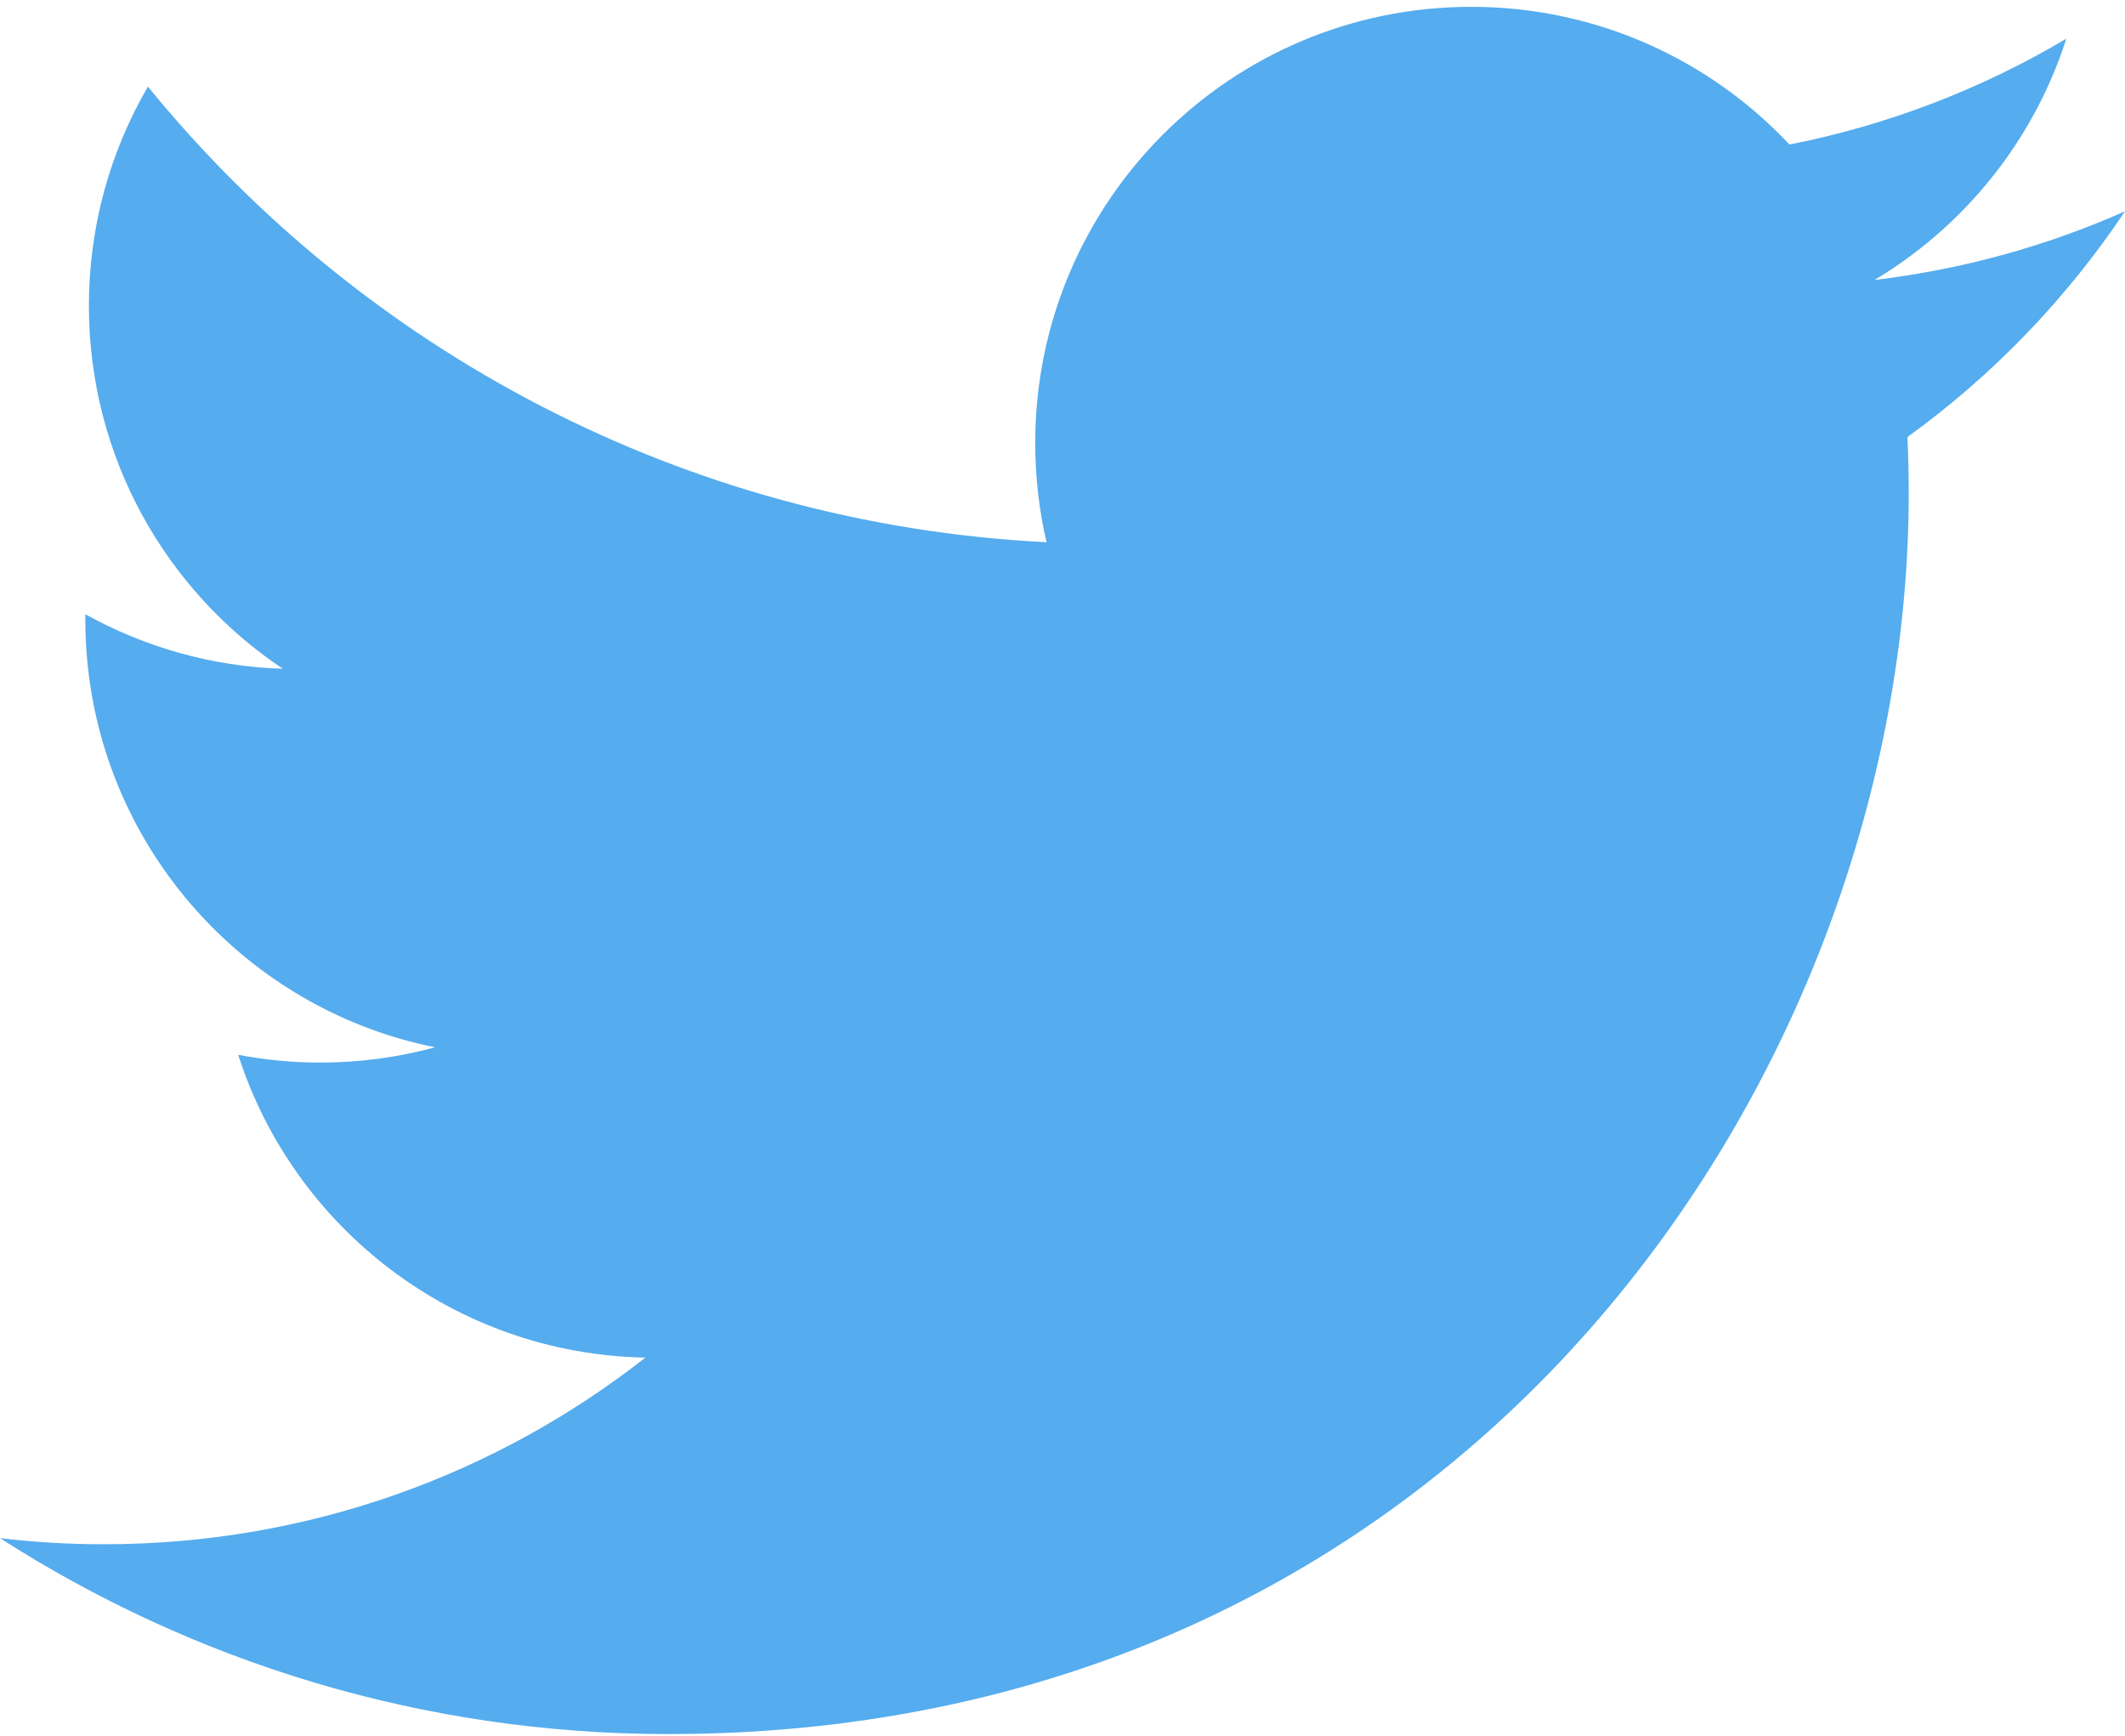
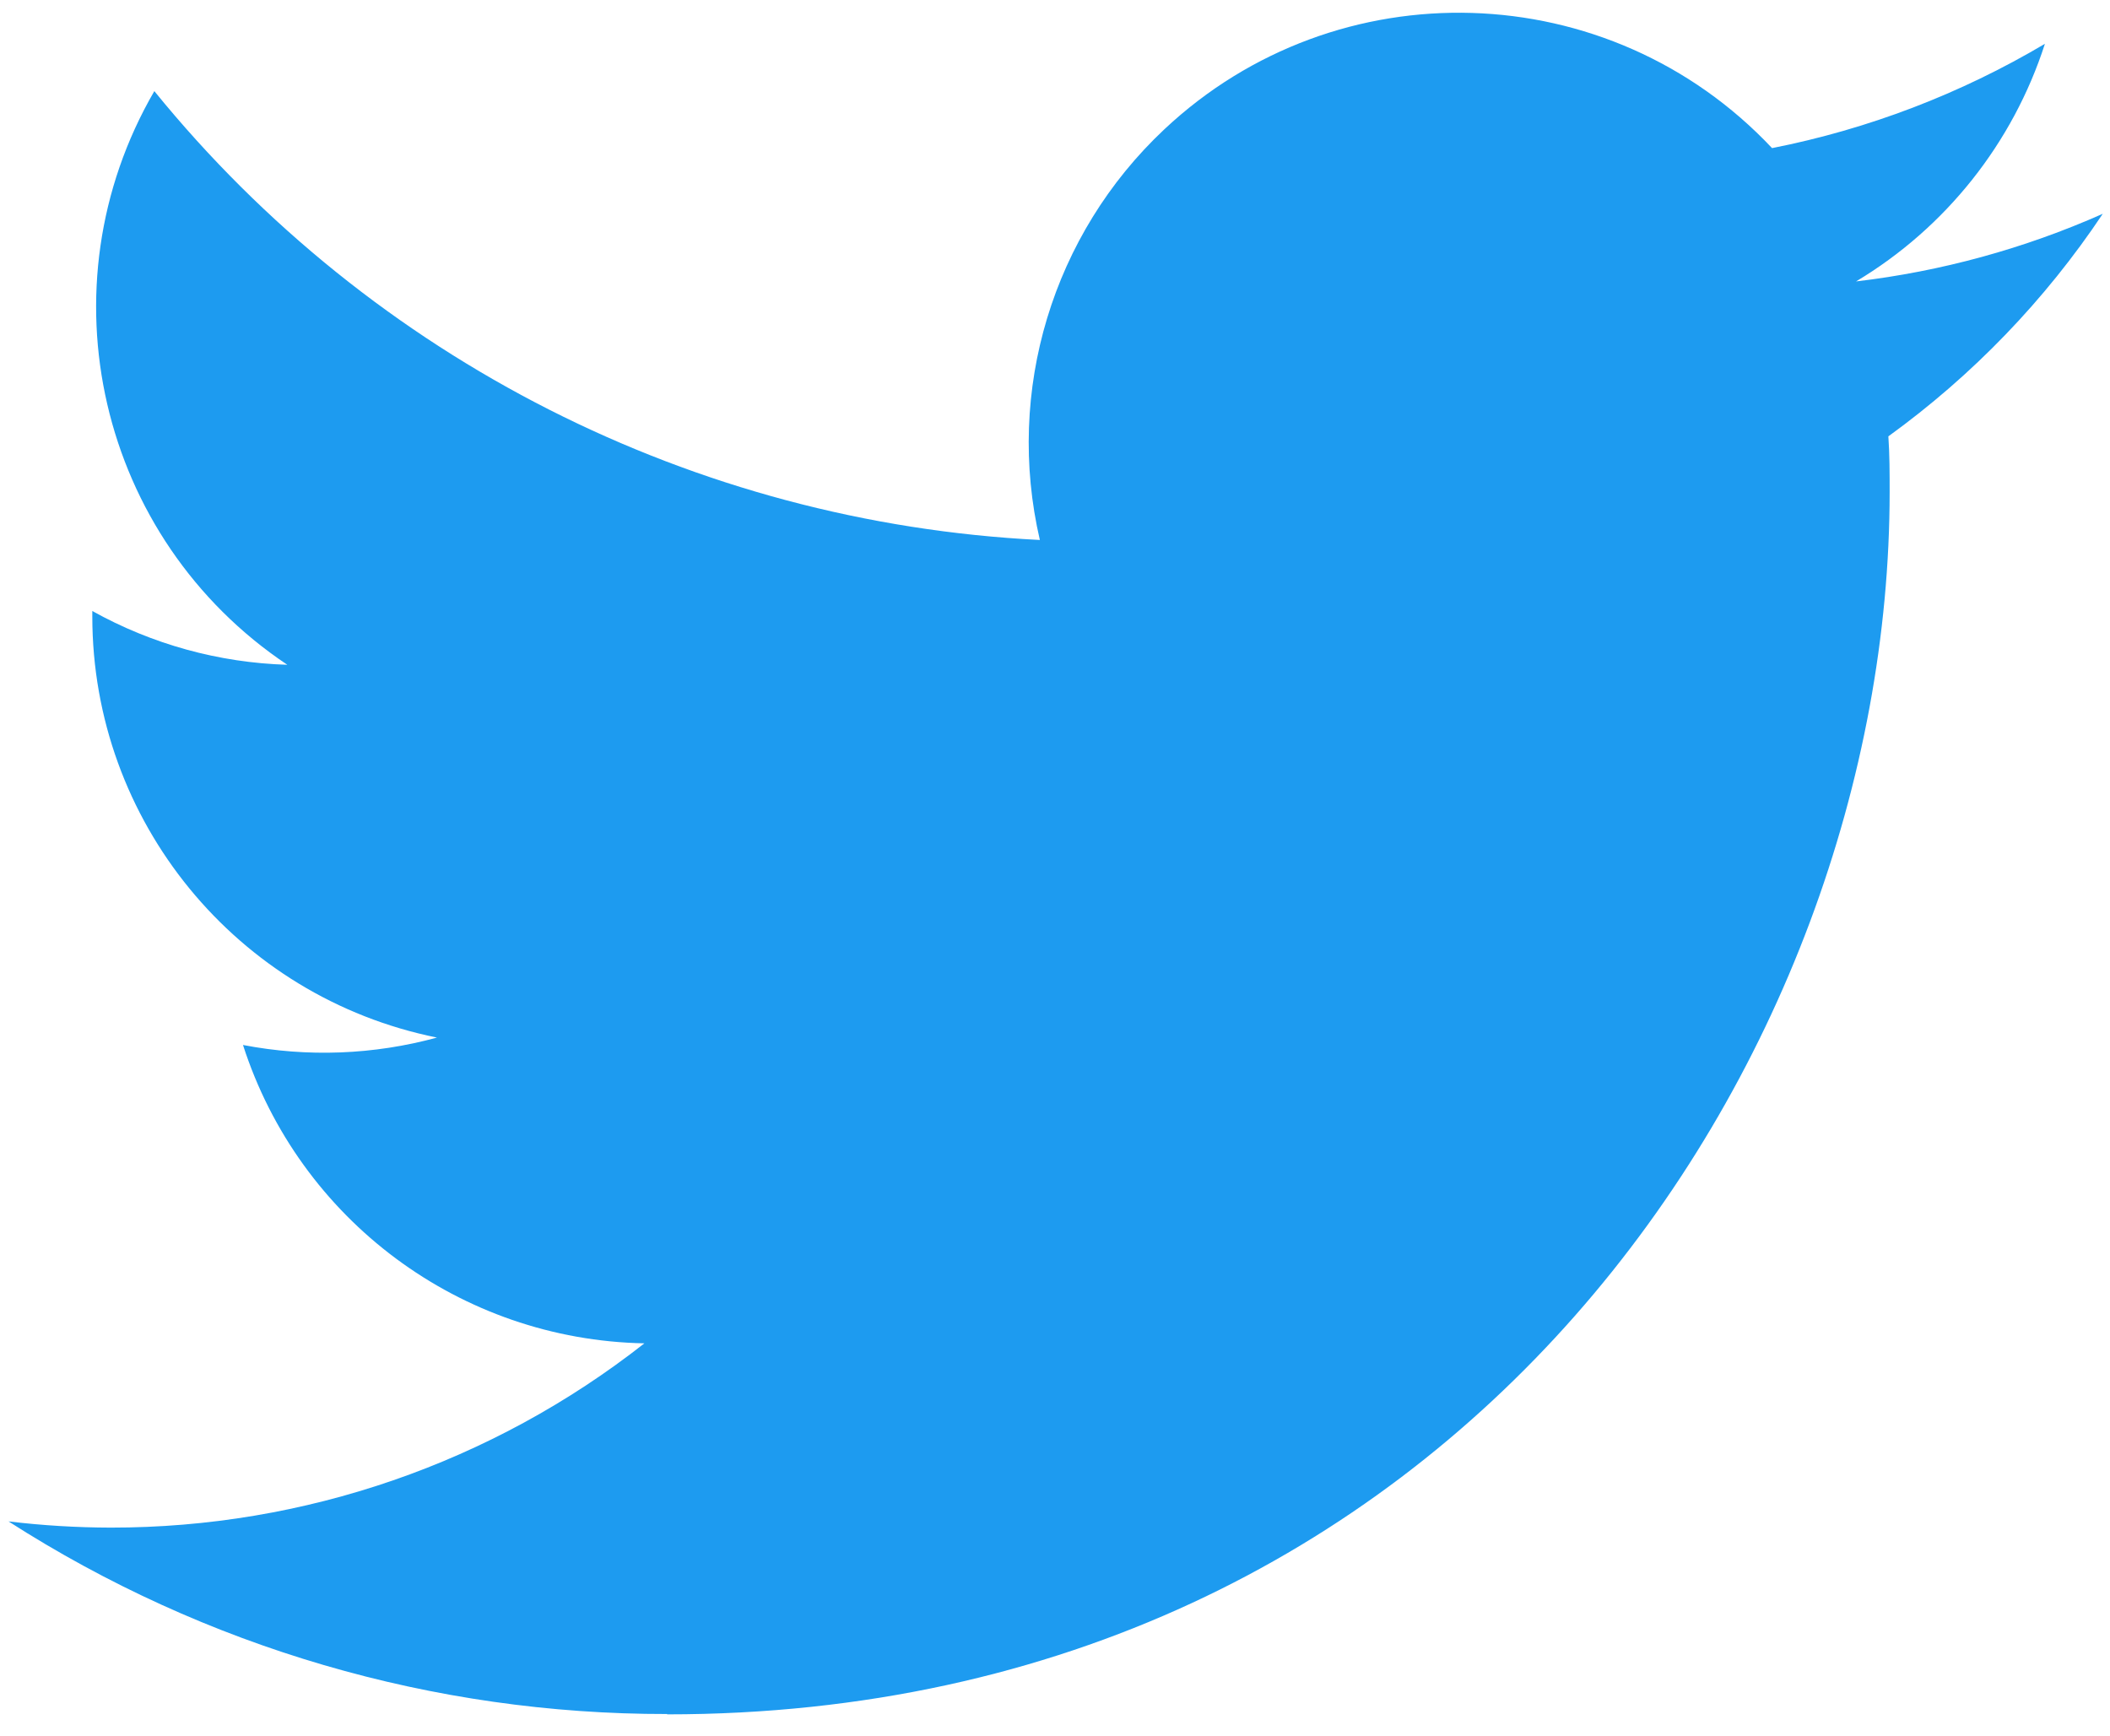
- <svg xmlns="http://www.w3.org/2000/svg" width="256px" height="209px" viewBox="0 0 256 209" version="1.1" preserveAspectRatio="xMidYMid">
-   <g>
-     <path d="M256,25.45 C246.581,29.627 236.458,32.45 225.834,33.72 C236.679,27.22 245.006,16.927 248.927,4.663 C238.78,10.681 227.539,15.052 215.576,17.408 C205.995,7.201 192.345,0.822 177.239,0.822 C148.233,0.822 124.716,24.338 124.716,53.342 C124.716,57.459 125.181,61.467 126.077,65.311 C82.426,63.121 43.726,42.211 17.821,10.436 C13.301,18.193 10.71,27.215 10.71,36.84 C10.71,55.062 19.984,71.137 34.076,80.556 C25.466,80.283 17.368,77.921 10.286,73.987 C10.283,74.206 10.283,74.426 10.283,74.647 C10.283,100.094 28.387,121.322 52.414,126.147 C48.006,127.347 43.366,127.989 38.576,127.989 C35.191,127.989 31.901,127.66 28.695,127.047 C35.378,147.913 54.774,163.098 77.757,163.522 C59.782,177.608 37.135,186.005 12.529,186.005 C8.29,186.005 4.109,185.756 0,185.271 C23.243,200.173 50.851,208.868 80.511,208.868 C177.117,208.868 229.944,128.837 229.944,59.433 C229.944,57.155 229.893,54.89 229.792,52.638 C240.053,45.233 248.958,35.983 256,25.45" fill="#55acee" />
+ <svg xmlns="http://www.w3.org/2000/svg" version="1.1" id="Logo" x="0px" y="0px" viewBox="0 0 248 204" style="enable-background:new 0 0 248 204;" xml:space="preserve">
+   <style type="text/css">
+ 	.st0{fill:#1D9BF0;}
+ </style>
+   <g id="Logo_1_">
+     <path id="white_background" class="st0" d="M221.95,51.29c0.15,2.17,0.15,4.34,0.15,6.53c0,66.73-50.8,143.69-143.69,143.69v-0.04   C50.97,201.51,24.1,193.65,1,178.83c3.99,0.48,8,0.72,12.02,0.73c22.74,0.02,44.83-7.61,62.72-21.66   c-21.61-0.41-40.56-14.5-47.18-35.07c7.57,1.46,15.37,1.16,22.8-0.87C27.8,117.2,10.85,96.5,10.85,72.46c0-0.22,0-0.43,0-0.64   c7.02,3.91,14.88,6.08,22.92,6.32C11.58,63.31,4.74,33.79,18.14,10.71c25.64,31.55,63.47,50.73,104.08,52.76   c-4.07-17.54,1.49-35.92,14.61-48.25c20.34-19.12,52.33-18.14,71.45,2.19c11.31-2.23,22.15-6.38,32.07-12.26   c-3.77,11.69-11.66,21.62-22.2,27.93c10.01-1.18,19.79-3.86,29-7.95C240.37,35.29,231.83,44.14,221.95,51.29z" />
  </g>
</svg>
